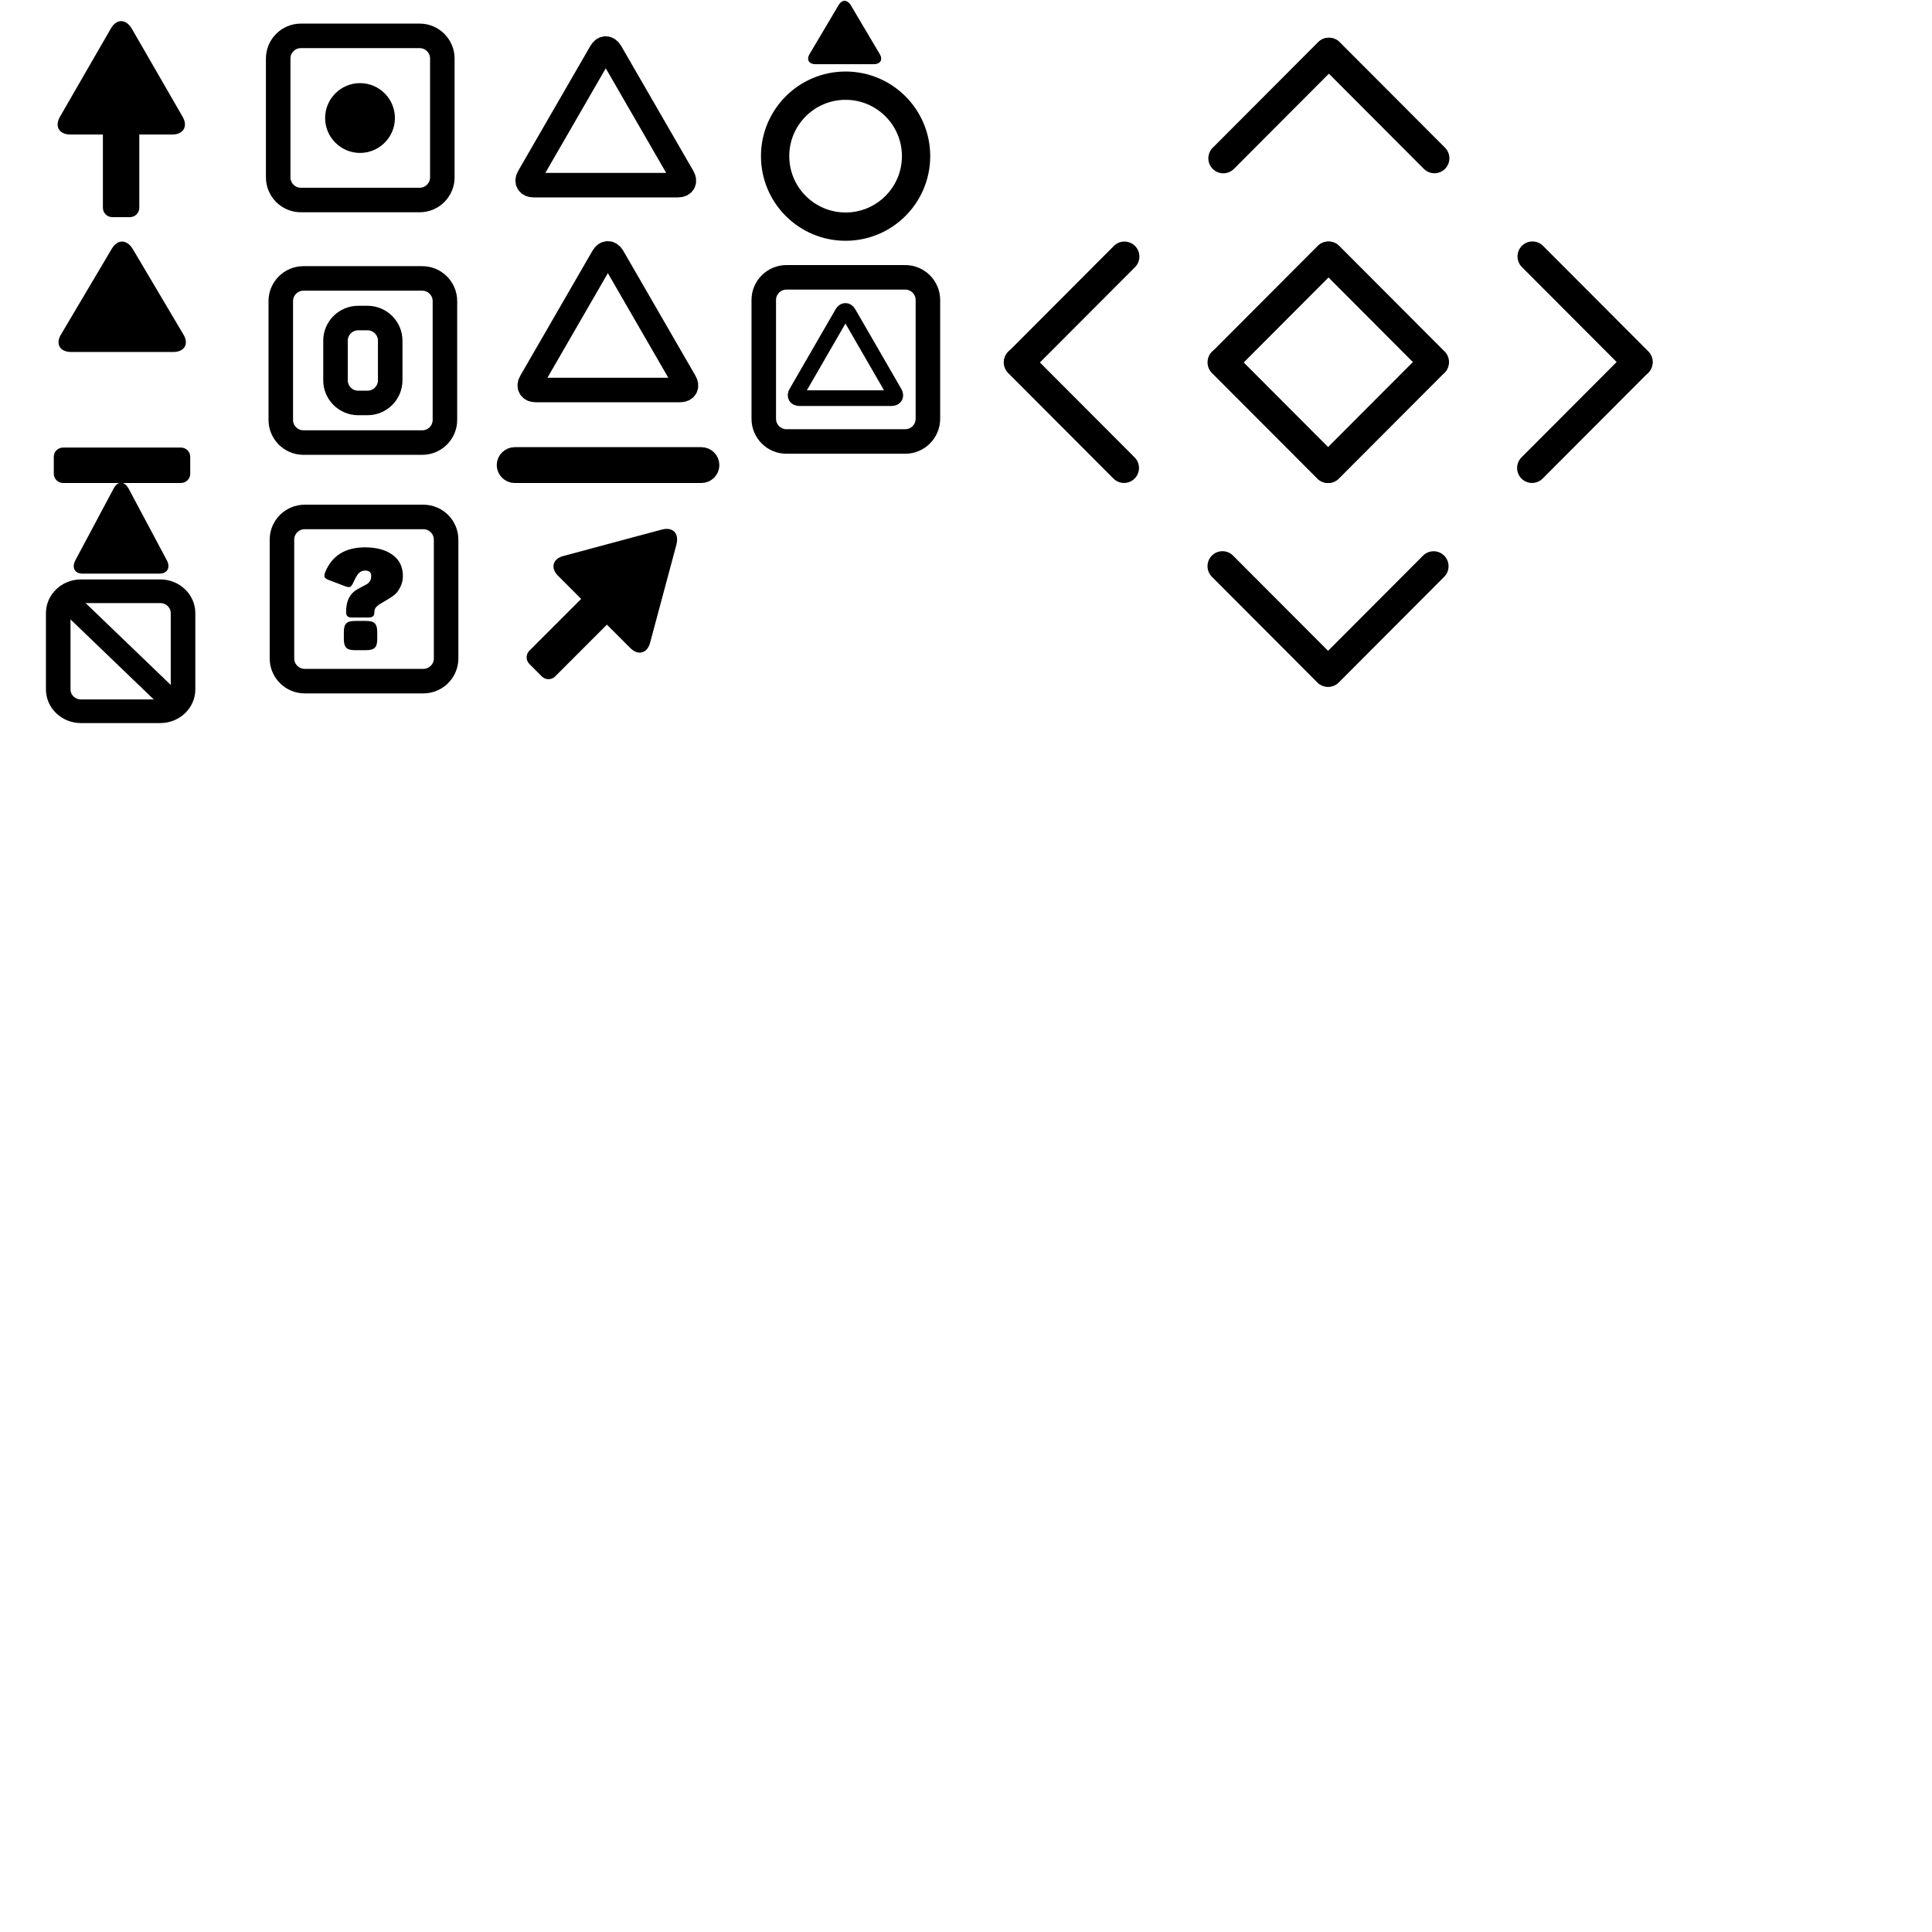
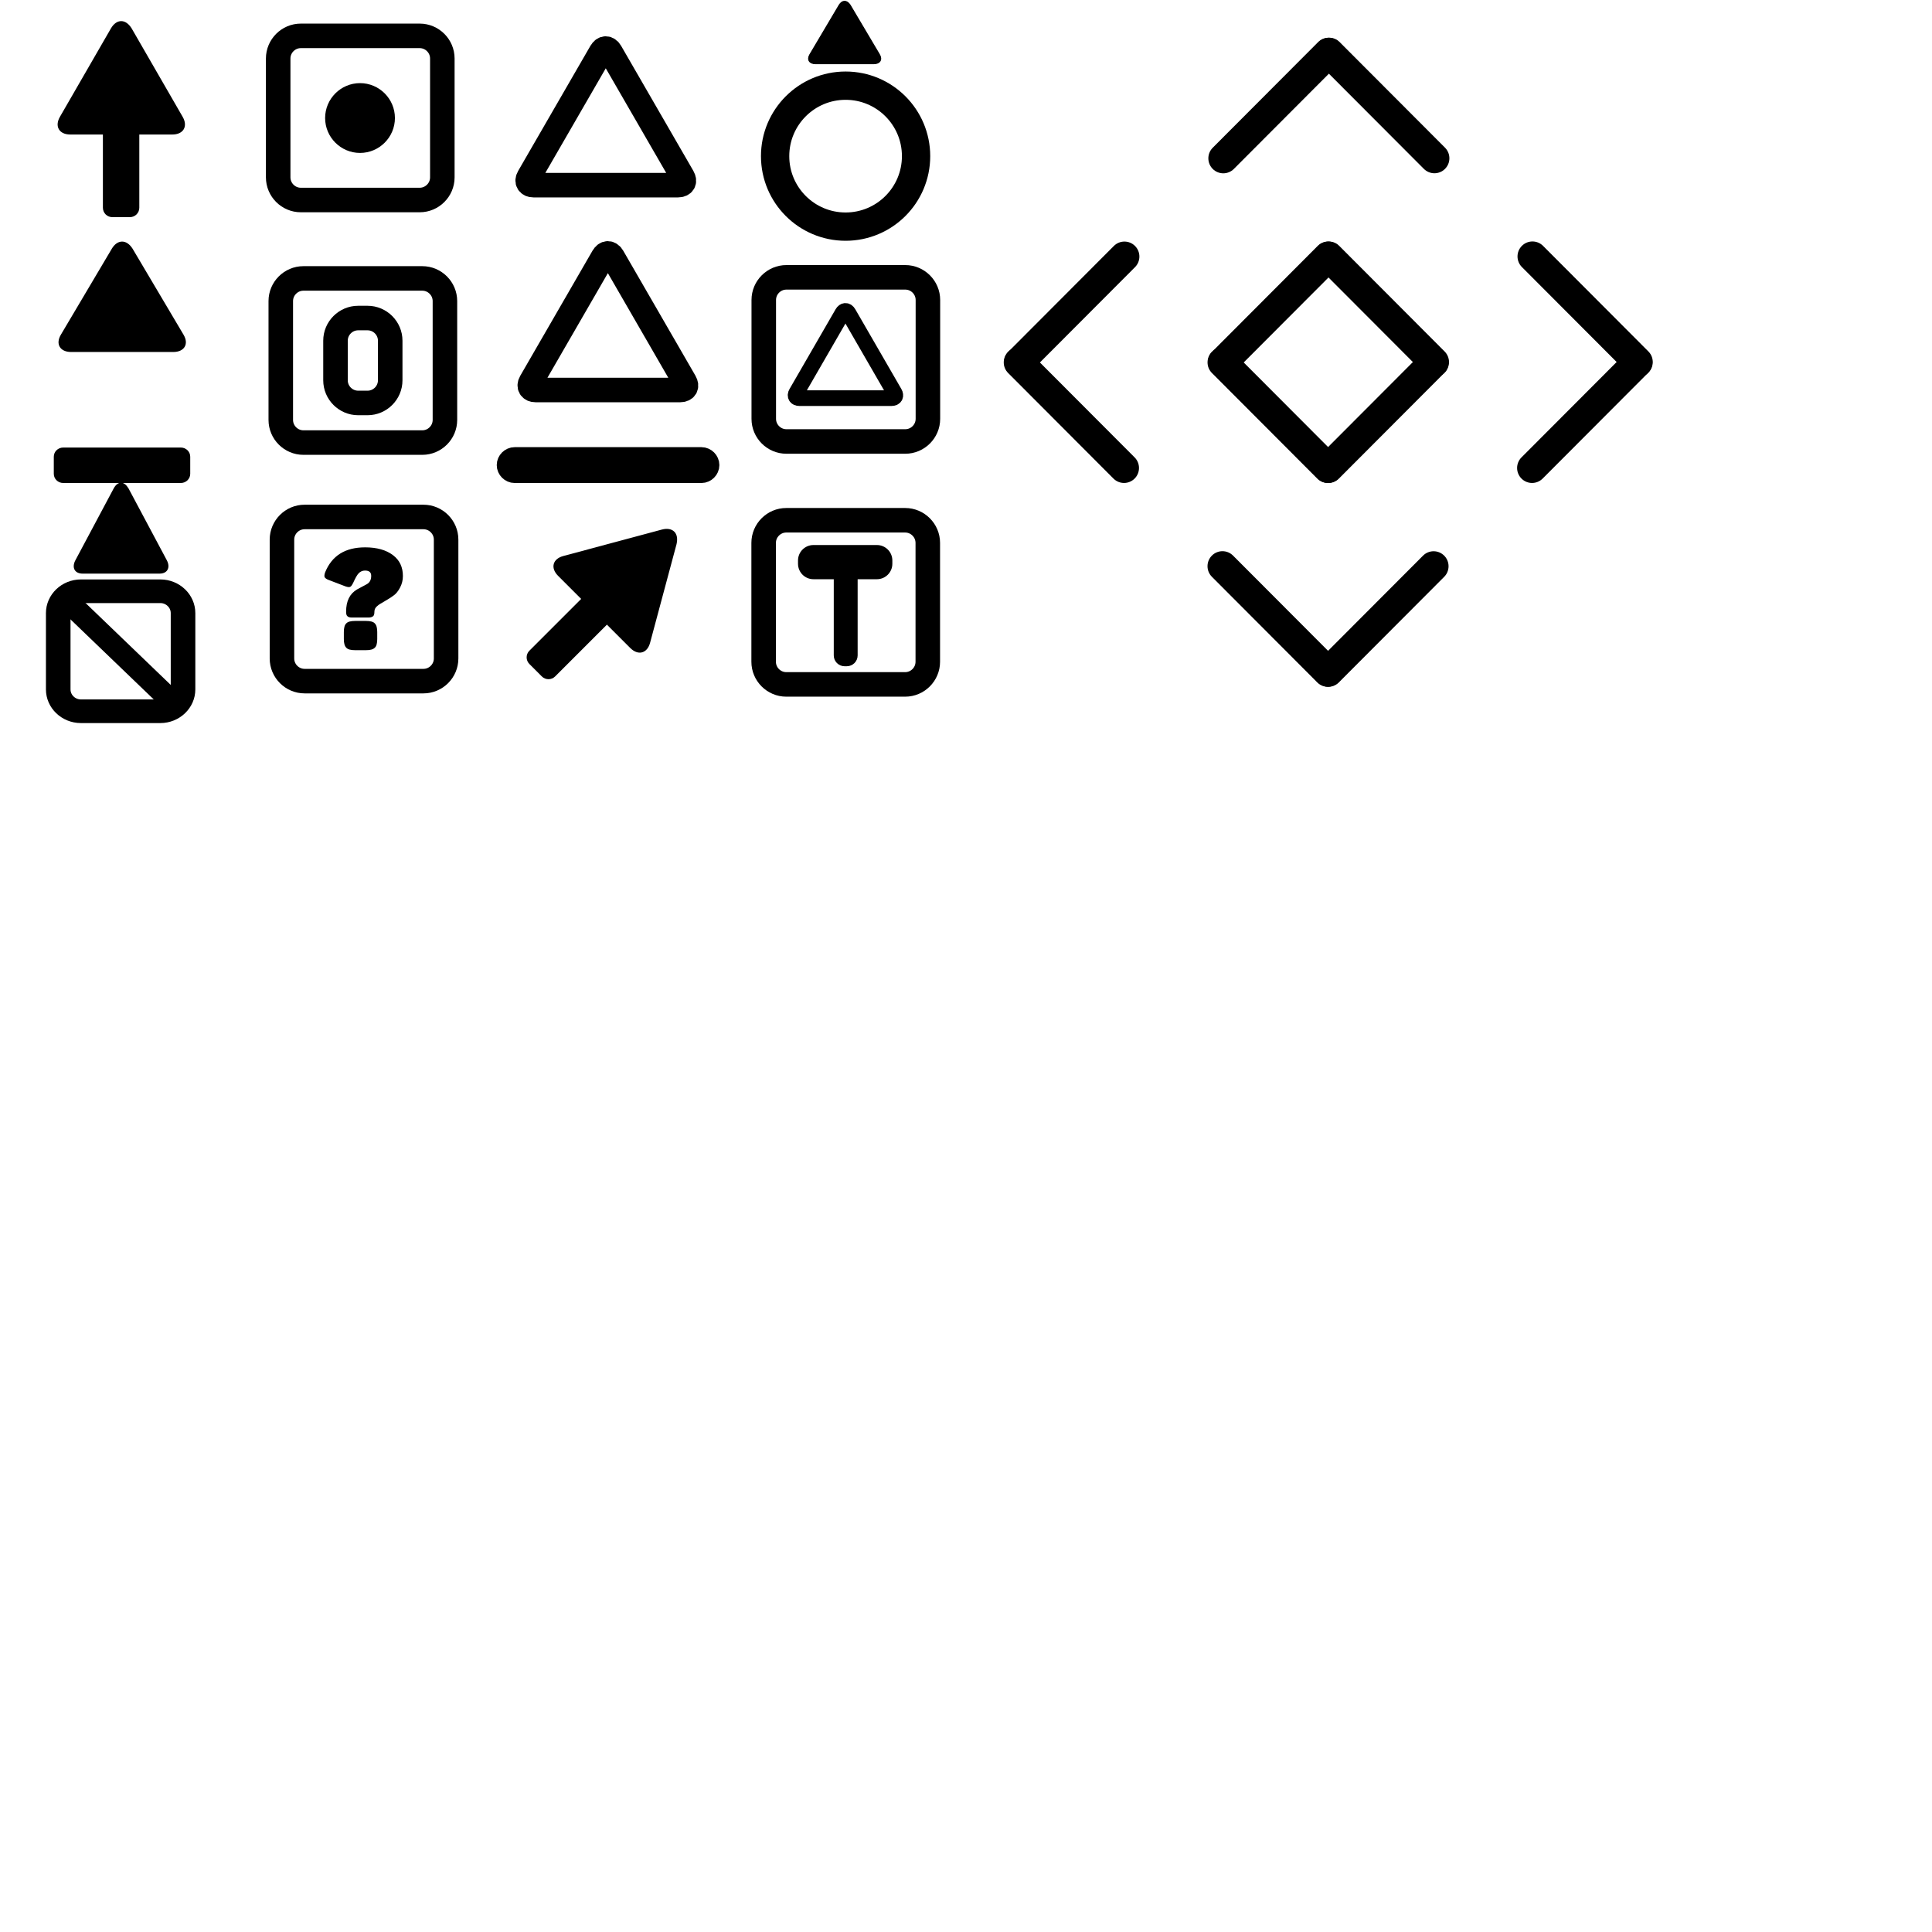
<svg xmlns="http://www.w3.org/2000/svg" version="1.1" id="Слой_1" x="0px" y="0px" viewBox="0 0 1024 1024" style="enable-background:new 0 0 1024 1024;" xml:space="preserve">
  <defs id="defs20">
	
	
</defs>
  <style type="text/css" id="style1">
	.st0{stroke:#000000;stroke-miterlimit:10;}
	.st1{fill:none;stroke:#000000;stroke-width:13;stroke-miterlimit:10;}
	.st2{stroke:#000000;stroke-width:13;stroke-miterlimit:10;}
	.st3{fill:none;stroke:#000000;stroke-width:15;stroke-miterlimit:10;}
</style>
  <g id="g3" transform="translate(-8.062866,-9.207165)">
    <g id="g2">
      <path class="st0" d="m 45.2,79.5 c -2.5,0 -4.3,-0.8 -5.2,-2.3 -0.9,-1.5 -0.6,-3.5 0.6,-5.6 l 27,-46.8 c 1.2,-2.1 2.9,-3.3 4.6,-3.3 1.7,0 3.3,1.2 4.6,3.3 l 27,46.8 c 1.2,2.1 1.4,4.1 0.6,5.6 -0.9,1.5 -2.7,2.3 -5.2,2.3 z" id="path1" />
      <path class="st0" d="m 72.3,21.9 c 1.5,0 3,1.1 4.1,3.1 l 27,46.8 c 1.1,2 1.4,3.8 0.6,5.1 -0.8,1.3 -2.4,2 -4.7,2 H 45.2 c -2.3,0 -4,-0.7 -4.7,-2 -0.8,-1.3 -0.6,-3.1 0.6,-5.1 L 68.1,25 c 1.2,-2 2.6,-3.1 4.2,-3.1 m 0,-1 c -1.8,0 -3.6,1.2 -5,3.6 l -27,46.8 c -2.8,4.8 -0.5,8.7 5,8.7 h 54.1 c 5.5,0 7.8,-3.9 5,-8.7 l -27,-46.8 c -1.5,-2.4 -3.3,-3.6 -5.1,-3.6 z" id="path2" />
    </g>
    <path class="st0" d="m 76.9,123.8 h -9.3 c -2.5,0 -4.5,-2 -4.5,-4.5 V 57 c 0,-2.5 2,-4.5 4.5,-4.5 h 9.3 c 2.5,0 4.5,2 4.5,4.5 v 62.3 c 0,2.5 -2,4.5 -4.5,4.5 z" id="path3" />
  </g>
  <g id="g3-0" transform="rotate(45,-100.6893,495.2288)">
    <g id="g2-5">
      <path class="st0" d="m 45.2,79.5 c -2.5,0 -4.3,-0.8 -5.2,-2.3 -0.9,-1.5 -0.6,-3.5 0.6,-5.6 l 27,-46.8 c 1.2,-2.1 2.9,-3.3 4.6,-3.3 1.7,0 3.3,1.2 4.6,3.3 l 27,46.8 c 1.2,2.1 1.4,4.1 0.6,5.6 -0.9,1.5 -2.7,2.3 -5.2,2.3 z" id="path1-7" style="stroke:#000000;stroke-miterlimit:10" />
      <path class="st0" d="m 72.3,21.9 c 1.5,0 3,1.1 4.1,3.1 l 27,46.8 c 1.1,2 1.4,3.8 0.6,5.1 -0.8,1.3 -2.4,2 -4.7,2 H 45.2 c -2.3,0 -4,-0.7 -4.7,-2 -0.8,-1.3 -0.6,-3.1 0.6,-5.1 L 68.1,25 c 1.2,-2 2.6,-3.1 4.2,-3.1 m 0,-1 c -1.8,0 -3.6,1.2 -5,3.6 l -27,46.8 c -2.8,4.8 -0.5,8.7 5,8.7 h 54.1 c 5.5,0 7.8,-3.9 5,-8.7 l -27,-46.8 c -1.5,-2.4 -3.3,-3.6 -5.1,-3.6 z" id="path2-8" style="stroke:#000000;stroke-miterlimit:10" />
    </g>
    <path class="st0" d="m 76.9,123.8 h -9.3 c -2.5,0 -4.5,-2 -4.5,-4.5 V 57 c 0,-2.5 2,-4.5 4.5,-4.5 h 9.3 c 2.5,0 4.5,2 4.5,4.5 v 62.3 c 0,2.5 -2,4.5 -4.5,4.5 z" id="path3-1" style="stroke:#000000;stroke-miterlimit:10" />
  </g>
  <path class="st1" d="m 159.444,19.008 h 63 c 6.6,0 12,5.4 12,12 v 63 c 0,6.6 -5.4,12 -12,12 h -63 c -6.6,0 -12,-5.4 -12,-12 v -63 c 0,-6.6 5.4,-12 12,-12 z" id="path4" />
  <path class="st2" d="m 190.82,50.559 v 0 c 6.6,0 12,5.4 12,12 v 0 c 0,6.6 -5.4,12 -12,12 v 0 c -6.6,0 -12,-5.4 -12,-12 v 0 c 0,-6.6 5.4,-12 12,-12 z" id="path5" />
  <g id="g6" transform="translate(-38.93096,-11.26966)">
    <path class="st1" d="m 362.5,38.8 c -1.4,-2.4 -3.6,-2.4 -5,0 l -38.3,66.3 c -1.4,2.4 -0.2,4.3 2.5,4.3 h 76.6 c 2.8,0 3.9,-1.9 2.5,-4.3 z" id="path6" />
  </g>
  <g id="g6-3" transform="matrix(0.6385284,0,0,0.6385284,218.2334,141.1657)">
    <path class="st1" d="m 362.5,38.8 c -1.4,-2.4 -3.6,-2.4 -5,0 l -38.3,66.3 c -1.4,2.4 -0.2,4.3 2.5,4.3 h 76.6 c 2.8,0 3.9,-1.9 2.5,-4.3 z" id="path6-7" style="fill:none;stroke:#000000;stroke-width:13;stroke-miterlimit:10" />
  </g>
  <g id="g9" transform="matrix(1.000184,0,0,0.9737965,-7.194119,-24.45536)">
    <g id="g8">
      <path class="st0" d="m 44.8,215.7 c -2.5,0 -4.3,-0.8 -5.2,-2.3 -0.9,-1.5 -0.6,-3.5 0.6,-5.6 l 27,-46.8 c 1.2,-2.1 2.9,-3.3 4.6,-3.3 1.7,0 3.3,1.2 4.6,3.3 l 27,46.8 c 1.2,2.1 1.4,4.1 0.6,5.6 -0.9,1.5 -2.7,2.3 -5.2,2.3 z" id="path7" />
      <path class="st0" d="m 71.9,158.1 c 1.5,0 3,1.1 4.1,3.1 l 27,46.8 c 1.1,2 1.4,3.8 0.6,5.1 -0.8,1.3 -2.4,2 -4.7,2 H 44.8 c -2.3,0 -4,-0.7 -4.7,-2 -0.8,-1.3 -0.6,-3.1 0.6,-5.1 l 27,-46.8 c 1.2,-2 2.6,-3.1 4.2,-3.1 m 0,-1 c -1.8,0 -3.6,1.2 -5,3.6 l -27,46.8 c -2.8,4.8 -0.5,8.7 5,8.7 H 99 c 5.5,0 7.8,-3.9 5,-8.7 L 77,160.7 c -1.5,-2.4 -3.3,-3.6 -5.1,-3.6 z" id="path8" />
    </g>
    <path class="st0" d="m 107.5,273.7 v 9.3 c 0,2.5 -2,4.5 -4.5,4.5 H 40.7 c -2.5,0 -4.5,-2 -4.5,-4.5 v -9.3 c 0,-2.5 2,-4.5 4.5,-4.5 H 103 c 2.5,0 4.5,2 4.5,4.5 z" id="path9" />
  </g>
  <g id="g8-0" transform="matrix(0.5738753,0,0,0.5587351,406.3987,-87.05577)">
    <path class="st0" d="m 44.8,215.7 c -2.5,0 -4.3,-0.8 -5.2,-2.3 -0.9,-1.5 -0.6,-3.5 0.6,-5.6 l 27,-46.8 c 1.2,-2.1 2.9,-3.3 4.6,-3.3 1.7,0 3.3,1.2 4.6,3.3 l 27,46.8 c 1.2,2.1 1.4,4.1 0.6,5.6 -0.9,1.5 -2.7,2.3 -5.2,2.3 z" id="path7-7" style="stroke:#000000;stroke-miterlimit:10" />
    <path class="st0" d="m 71.9,158.1 c 1.5,0 3,1.1 4.1,3.1 l 27,46.8 c 1.1,2 1.4,3.8 0.6,5.1 -0.8,1.3 -2.4,2 -4.7,2 H 44.8 c -2.3,0 -4,-0.7 -4.7,-2 -0.8,-1.3 -0.6,-3.1 0.6,-5.1 l 27,-46.8 c 1.2,-2 2.6,-3.1 4.2,-3.1 m 0,-1 c -1.8,0 -3.6,1.2 -5,3.6 l -27,46.8 c -2.8,4.8 -0.5,8.7 5,8.7 H 99 c 5.5,0 7.8,-3.9 5,-8.7 L 77,160.7 c -1.5,-2.4 -3.3,-3.6 -5.1,-3.6 z" id="path8-9" style="stroke:#000000;stroke-miterlimit:10" />
  </g>
  <g id="g21" transform="matrix(1.002269,0,0,0.9636461,-0.1450832,-2.979124)">
    <g id="g11" transform="translate(-8.062866,-19.20716)">
      <path d="m 51.8,337.4 c -1.9,0 -3.2,-0.7 -3.9,-1.9 -0.7,-1.3 -0.5,-3 0.5,-4.7 l 20.3,-39.6 c 0.9,-1.8 2.2,-2.8 3.5,-2.8 1.3,0 2.5,1 3.5,2.8 L 96,330.8 c 0.9,1.8 1.1,3.5 0.5,4.7 -0.7,1.3 -2,1.9 -3.9,1.9 z" id="path10" />
      <path d="m 72.2,288.7 c 1.1,0 2.3,0.9 3.1,2.6 l 20.3,39.6 c 0.8,1.7 1.1,3.2 0.5,4.3 -0.6,1.1 -1.8,1.7 -3.5,1.7 H 51.8 c -1.7,0 -3,-0.6 -3.5,-1.7 -0.6,-1.1 -0.5,-2.6 0.5,-4.3 l 20.3,-39.6 c 0.9,-1.7 1.9,-2.6 3.1,-2.6 m 0,-0.9 c -1.4,0 -2.7,1 -3.8,3 l -20.3,39.6 c -2.1,4.1 -0.4,7.4 3.8,7.4 h 40.7 c 4.1,0 5.9,-3.3 3.8,-7.4 L 76.1,290.8 c -1.2,-2 -2.5,-3 -3.9,-3 z" id="path11" />
    </g>
    <path class="st1" d="m 84.937,394.293 h -42 c -6.6,0 -12,-5.4 -12,-12 v -42 c 0,-6.6 5.4,-12 12,-12 h 42 c 6.6,0 12,5.4 12,12 v 42 c 0,6.6 -5.4,12 -12,12 z" id="path12" />
    <rect x="-216.618" y="261.412" transform="rotate(-45)" width="12" height="78.999" id="rect12" style="stroke-width:1" />
  </g>
  <circle class="st3" cx="448.183" cy="82.762" id="circle12" r="37.355" />
  <g id="g1">
    <path class="st1" d="m 160.82,234.572 h 63 c 6.6,0 12,-5.4 12,-12 v -63 c 0,-6.6 -5.4,-12 -12,-12 h -63 c -6.6,0 -12,5.4 -12,12 v 63 c 0,6.6 5.4,12 12,12 z" id="path13" />
    <path class="st1" d="m 189.82,213.572 h 5 c 6.6,0 12,-5.4 12,-12 v -21 c 0,-6.6 -5.4,-12 -12,-12 h -5 c -6.6,0 -12,5.4 -12,12 v 21 c 0,6.6 5.4,12 12,12 z" id="path14" />
  </g>
  <g id="g15" transform="translate(-37.71829,-31.99538)">
    <path class="st1" d="m 362.4,168.1 c -1.4,-2.4 -3.6,-2.4 -5,0 l -38.3,66.3 c -1.4,2.4 -0.2,4.3 2.5,4.3 h 76.6 c 2.8,0 3.9,-1.9 2.5,-4.3 z" id="path15" />
  </g>
  <path class="st1" d="m 371.782,249.505 h -99 c -1.6,0 -3,-1.4 -3,-3 v 0 c 0,-1.6 1.4,-3 3,-3 h 99 c 1.6,0 3,1.4 3,3 v 0 c 0,1.6 -1.4,3 -3,3 z" id="path16" />
  <path class="st1" d="m 479.812,233.994 h -63 c -6.6,0 -12,-5.4 -12,-12 v -63 c 0,-6.6 5.4,-12 12,-12 h 63 c 6.6,0 12,5.4 12,12 v 63 c 0,6.6 -5.4,12 -12,12 z" id="path17" />
  <path class="st1" d="m 224.444,361.008 h -63 c -6.6,0 -12,-5.4 -12,-12 v -63 c 0,-6.6 5.4,-12 12,-12 h 63 c 6.6,0 12,5.4 12,12 v 63 c 0,6.6 -5.4,12 -12,12 z" id="path19" />
  <g id="g20" transform="translate(-23.05594,-41.49191)">
    <path d="m 195.4,344.8 c 3.6,-8.8 10.6,-13.2 21.2,-13.2 6.2,0 11.1,1.4 14.7,4.1 3.6,2.7 5.3,6.4 5.3,11.1 0,2.2 -0.5,4.2 -1.5,6.1 -1,1.9 -2.1,3.3 -3.4,4.2 -0.9,0.7 -2.4,1.7 -4.5,2.9 -2,1.2 -3.3,1.9 -3.7,2.3 -1.4,1 -2,2.1 -2,3.4 0,1.2 -0.2,2 -0.7,2.4 -0.5,0.4 -1.3,0.7 -2.4,0.7 h -8.8 c -1.1,0 -1.9,-0.2 -2.4,-0.7 -0.5,-0.4 -0.7,-1.2 -0.7,-2.4 0,-5.6 1.9,-9.5 5.8,-11.8 0.4,-0.2 1.3,-0.7 2.6,-1.4 1.4,-0.7 2.2,-1.2 2.6,-1.4 1.6,-0.9 2.3,-2.4 2.3,-4.4 0,-1.9 -1.1,-2.8 -3.3,-2.8 -1.3,0 -2.4,0.5 -3.3,1.4 -0.9,0.9 -1.8,2.6 -2.9,5 -0.6,1.2 -1.1,2 -1.6,2.2 -0.5,0.3 -1.3,0.2 -2.5,-0.2 l -8.9,-3.4 c -1.1,-0.4 -1.8,-0.9 -2.2,-1.5 -0.2,-0.6 -0.1,-1.5 0.3,-2.6 z m 15.9,25.8 h 5.7 c 2.3,0 3.9,0.4 4.7,1.3 0.9,0.9 1.3,2.4 1.3,4.6 v 3.7 c 0,2.2 -0.4,3.8 -1.3,4.6 -0.9,0.9 -2.4,1.3 -4.7,1.3 h -5.7 c -2.3,0 -3.9,-0.4 -4.7,-1.3 -0.9,-0.9 -1.3,-2.4 -1.3,-4.6 v -3.7 c 0,-2.2 0.4,-3.8 1.3,-4.6 0.8,-0.9 2.4,-1.3 4.7,-1.3 z" id="path20" />
  </g>
  <rect style="fill:#000000;stroke:none;stroke-width:0.942;stroke-opacity:0" id="rect1" width="94.914" height="15.868" x="586.628" y="-410.457" ry="7.934" transform="matrix(0.7062979,0.7079147,-0.7062979,0.7079147,0,0)" />
  <rect style="fill:#000000;stroke:none;stroke-width:0.942;stroke-opacity:0" id="rect1-3" width="94.914" height="15.868" x="-410.263" y="586.473" ry="7.934" transform="matrix(-0.7062979,0.7079147,0.7062979,0.7079147,0,0)" />
  <rect style="fill:#000000;stroke:none;stroke-width:0.942;stroke-opacity:0" id="rect1-6" width="94.914" height="15.868" x="315.25" y="-681.532" ry="7.934" transform="matrix(0.7062979,-0.7079147,-0.7062979,-0.7079147,0,0)" />
  <rect style="fill:#000000;stroke:none;stroke-width:0.942;stroke-opacity:0" id="rect1-3-5" width="94.914" height="15.868" x="-681.338" y="315.096" ry="7.934" transform="matrix(-0.7062979,-0.7079147,0.7062979,-0.7079147,0,0)" />
  <rect style="fill:#000000;stroke:none;stroke-width:0.942;stroke-opacity:0" id="rect1-3-0" width="94.914" height="15.868" x="-333.794" y="510.009" ry="7.934" transform="matrix(-0.7062979,0.7079147,0.7062979,0.7079147,0,0)" />
  <rect style="fill:#000000;stroke:none;stroke-width:0.942;stroke-opacity:0" id="rect1-3-5-4" width="94.914" height="15.868" x="-604.874" y="238.627" ry="7.934" transform="matrix(-0.7062979,-0.7079147,0.7062979,-0.7079147,0,0)" />
  <rect style="fill:#000000;stroke:none;stroke-width:0.942;stroke-opacity:0" id="rect1-8-92" width="94.914" height="15.868" x="663.065" y="-486.929" ry="7.934" transform="matrix(0.7062979,0.7079147,-0.7062979,0.7079147,0,0)" />
  <rect style="fill:#000000;stroke:none;stroke-width:0.942;stroke-opacity:0" id="rect1-6-3-43" width="94.914" height="15.868" x="391.722" y="-757.969" ry="7.934" transform="matrix(0.7062979,-0.7079147,-0.7062979,-0.7079147,0,0)" />
  <rect style="fill:#000000;stroke:none;stroke-width:0.942;stroke-opacity:0" id="rect1-8-9" width="94.914" height="15.868" x="510.487" y="-486.9" ry="7.934" transform="matrix(0.7062979,0.7079147,-0.7062979,0.7079147,0,0)" />
  <rect style="fill:#000000;stroke:none;stroke-width:0.942;stroke-opacity:0" id="rect1-3-0-1" width="94.914" height="15.868" x="-486.705" y="510.333" ry="7.934" transform="matrix(-0.7062979,0.7079147,0.7062979,0.7079147,0,0)" />
  <rect style="fill:#000000;stroke:none;stroke-width:0.942;stroke-opacity:0" id="rect1-6-3-4-2" width="94.914" height="15.868" x="238.951" y="-757.81" ry="7.934" transform="matrix(0.7062979,-0.7079147,-0.7062979,-0.7079147,0,0)" />
  <rect style="fill:#000000;stroke:none;stroke-width:0.942;stroke-opacity:0" id="rect1-3-5-4-7-5" width="94.914" height="15.868" x="-757.615" y="238.796" ry="7.934" transform="matrix(-0.7062979,-0.7079147,0.7062979,-0.7079147,0,0)" />
+   <g id="g2-0" transform="translate(255.9296,128.178)">
+     <path class="st1" d="m 160.82,234.572 h 63 c 6.6,0 12,-5.4 12,-12 v -63 c 0,-6.6 -5.4,-12 -12,-12 h -63 c -6.6,0 -12,5.4 -12,12 v 63 c 0,6.6 5.4,12 12,12 z" id="path13-3" style="fill:none;stroke:#000000;stroke-width:13;stroke-miterlimit:10" />
+     <rect style="fill:#000000;fill-opacity:0;stroke-opacity:0" id="rect2" width="8.309" height="51.619" x="189.548" y="171.105" ry="4.154" />
+   </g>
+   <rect style="fill:#000000;fill-opacity:0;stroke-opacity:0" id="rect3" width="20" height="64.25" x="431.75" y="294.75" ry="2.375" />
+   <rect style="fill:#000000;fill-opacity:1;stroke-width:0.808;stroke-opacity:0" id="rect4" width="12.657" height="56.625" x="441.911" y="296.5" ry="5.75" />
+   <rect style="fill:#000000;fill-opacity:1;stroke:#000000;stroke-opacity:1" id="rect5" width="49" height="17.125" x="423.463" y="289.375" ry="7.688" />
</svg>
